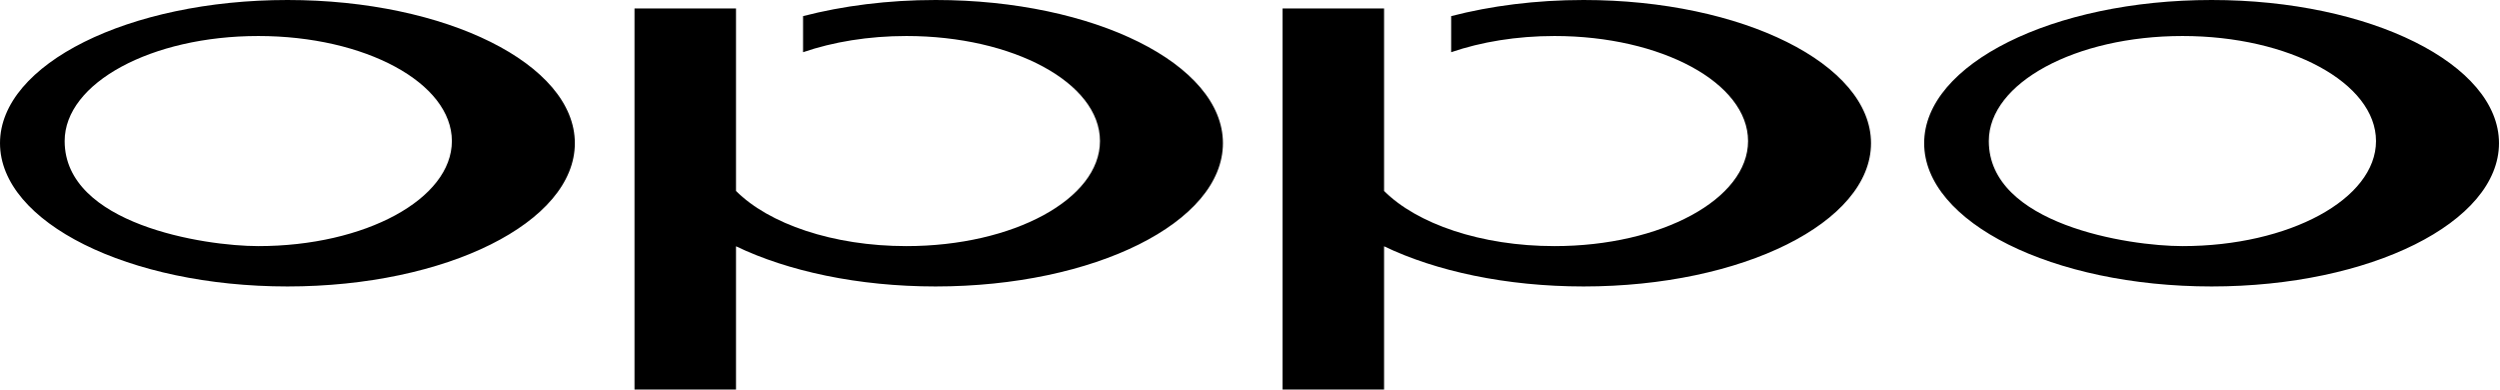
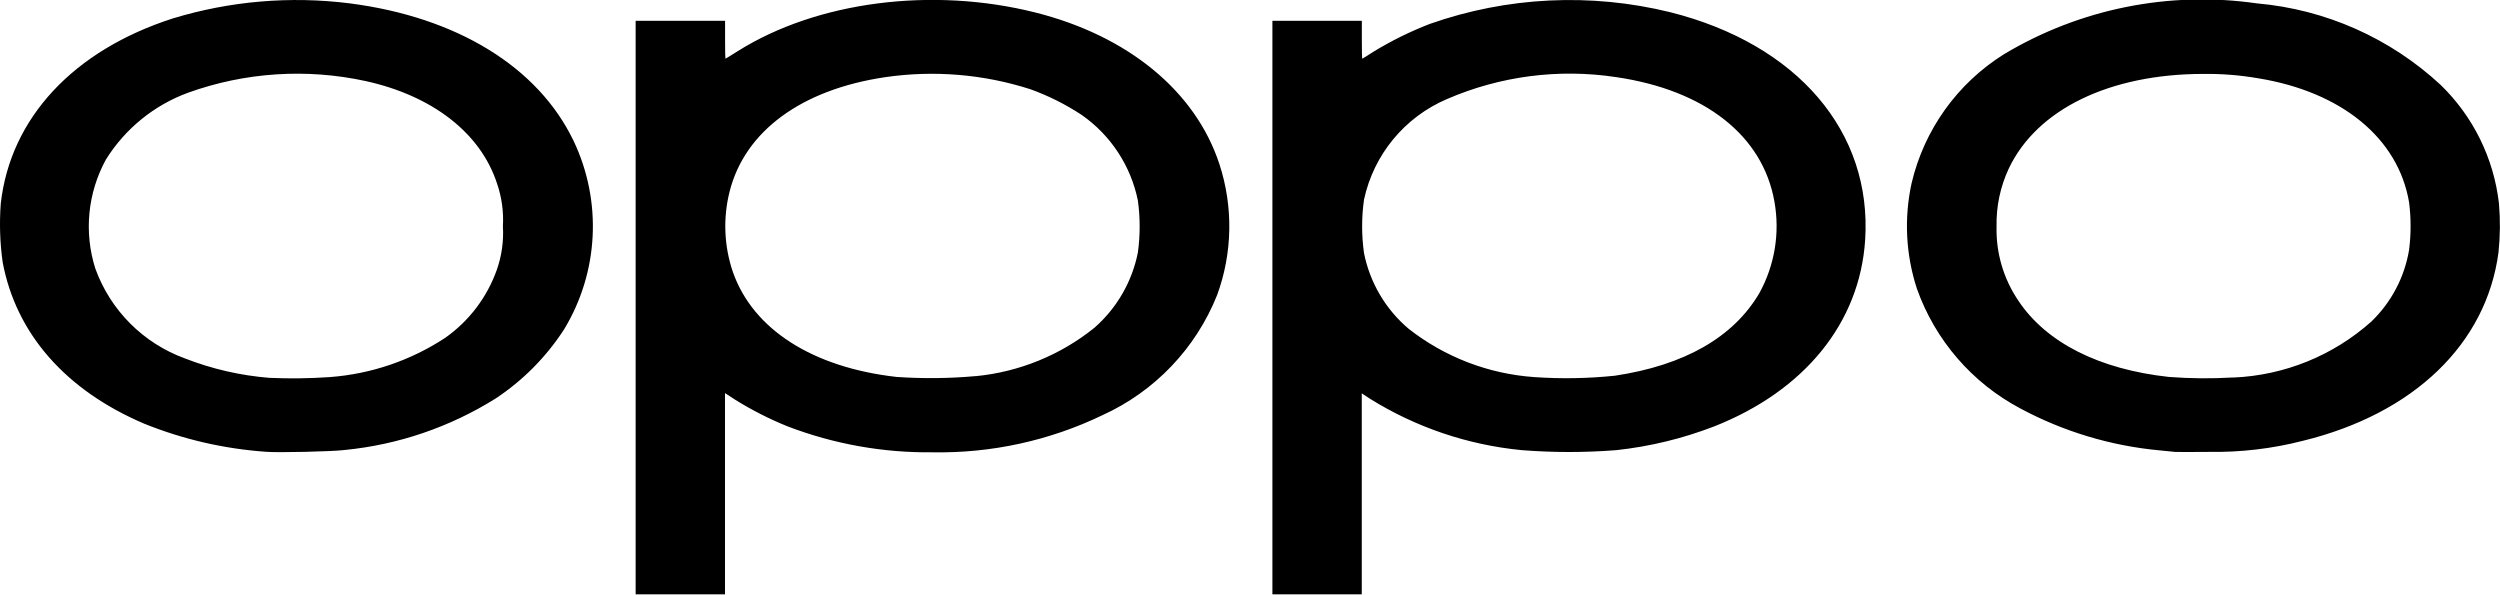
- <svg xmlns="http://www.w3.org/2000/svg" xml:space="preserve" width="161.762mm" height="25.205mm" style="clip-rule:evenodd;fill-rule:evenodd;image-rendering:optimizeQuality;shape-rendering:geometricPrecision;text-rendering:geometricPrecision" viewBox="0 0 161.762 25.205" version="1.1" id="svg16">
-   <defs id="defs4">
-     <style type="text/css" id="style2">
-     .fil0 {fill:#181818}
-    </style>
-   </defs>
-   <g id="Layer_x0020_1" transform="translate(-0.0218,-271.7839)" style="fill:#000000;fill-opacity:1">
-     <path class="fil0" d="m 16.743,287.708 c -3.517,0 -12.536,-1.413 -12.536,-6.797 0,-3.761 5.614,-6.797 12.536,-6.797 6.922,0 12.529,3.036 12.529,6.797 0,3.749 -5.607,6.797 -12.529,6.797 z M 18.63,271.784 c -10.279,0 -18.608,4.151 -18.608,9.264 0,5.124 8.329,9.271 18.608,9.271 10.27,0 18.602,-4.146 18.602,-9.271 0,-5.113 -8.332,-9.264 -18.602,-9.264 z" id="path7" style="fill:#000000;fill-opacity:1" />
-     <path class="fil0" d="m 141.296,287.708 c -3.517,0 -12.537,-1.413 -12.537,-6.797 0,-3.761 5.614,-6.797 12.537,-6.797 6.921,0 12.527,3.036 12.527,6.797 1e-4,3.749 -5.607,6.797 -12.527,6.797 z m 1.885,-15.924 c -10.277,0 -18.607,4.151 -18.607,9.264 0,5.124 8.33,9.271 18.607,9.271 10.271,0 18.602,-4.146 18.602,-9.271 0,-5.113 -8.332,-9.264 -18.602,-9.264 z" id="path9" style="fill:#000000;fill-opacity:1" />
-     <path class="fil0" d="m 60.581,271.784 c -3.095,0 -6.009,0.379 -8.576,1.043 v 2.335 c 1.937,-0.663 4.231,-1.048 6.69,-1.048 6.921,0 12.529,3.036 12.529,6.797 0,3.749 -5.607,6.797 -12.529,6.797 -4.766,0 -8.911,-1.446 -11.031,-3.569 v -11.806 h -6.57 v 24.656 h 6.57 v -9.269 c 3.347,1.608 7.898,2.599 12.918,2.599 10.27,0 18.601,-4.146 18.601,-9.271 0,-5.113 -8.332,-9.264 -18.601,-9.264 z" id="path11" style="fill:#000000;fill-opacity:1" />
-     <path class="fil0" d="m 102.532,271.784 c -3.095,0 -6.008,0.379 -8.575,1.043 v 2.335 c 1.936,-0.663 4.229,-1.048 6.689,-1.048 6.922,0 12.529,3.036 12.529,6.797 0,3.749 -5.607,6.797 -12.529,6.797 -4.765,0 -8.911,-1.446 -11.032,-3.569 v -11.806 h -6.569 v 24.656 h 6.569 v -9.269 c 3.346,1.608 7.899,2.599 12.918,2.599 10.271,0 18.602,-4.146 18.602,-9.271 1e-4,-5.113 -8.331,-9.264 -18.602,-9.264 z" id="path13" style="fill:#000000;fill-opacity:1" />
-   </g>
+ <svg xmlns="http://www.w3.org/2000/svg" width="129.676" height="30.828" viewBox="0 0 129.676 30.828">
+   <path id="path1460" d="M32.971,15.954V1.08H37.61v.983c0,.541.008.983.018.983s.3-.178.651-.4c4.1-2.57,10.066-3.343,15.415-2,4.819,1.21,8.312,4.083,9.554,7.857a10.38,10.38,0,0,1-.111,6.791,11.548,11.548,0,0,1-5.966,6.248,19.5,19.5,0,0,1-8.8,1.919,20.377,20.377,0,0,1-7.513-1.343,17.591,17.591,0,0,1-2.719-1.381l-.533-.347V30.828H32.971Zm17.647,3.557A11.6,11.6,0,0,0,56.77,17a7,7,0,0,0,2.252-3.9,9.907,9.907,0,0,0,0-2.7,7.151,7.151,0,0,0-2.91-4.436,12.675,12.675,0,0,0-2.67-1.337A16.731,16.731,0,0,0,45.935,4c-4.356.639-7.3,2.8-8.09,5.936a7.353,7.353,0,0,0,.174,4.184c1.046,2.966,4.131,4.94,8.49,5.432a26,26,0,0,0,4.109-.044ZM66,15.954V1.08h4.639v.983c0,.541.01.983.022.983s.268-.16.567-.355a18.27,18.27,0,0,1,2.94-1.452A21.858,21.858,0,0,1,86.628.631c6.6,1.657,10.485,6.2,10.118,11.818-.28,4.292-3.136,7.817-7.833,9.67a20.1,20.1,0,0,1-5.068,1.23,31.249,31.249,0,0,1-4.916,0,18.211,18.211,0,0,1-7.853-2.656l-.441-.29V30.828H66V15.954Zm17.76,3.535c3.614-.54,6.16-2,7.5-4.287a7.2,7.2,0,0,0,.78-4.745c-.6-3.417-3.6-5.781-8.2-6.455a16.032,16.032,0,0,0-8.789,1.138,7.352,7.352,0,0,0-4.3,5.217,9.964,9.964,0,0,0,0,2.767,6.906,6.906,0,0,0,2.314,3.929,11.9,11.9,0,0,0,6.519,2.507,24.2,24.2,0,0,0,4.171-.071ZM13.811,23.435A20.749,20.749,0,0,1,7.464,21.97C3.4,20.235.836,17.307.14,13.611a14.153,14.153,0,0,1-.1-3.056c.5-4.431,3.767-7.941,8.928-9.6A22.047,22.047,0,0,1,18.132.173C23.691.887,27.9,3.465,29.745,7.292A10.312,10.312,0,0,1,29.25,17.1a12.346,12.346,0,0,1-3.539,3.569,18.1,18.1,0,0,1-7.84,2.673C17.245,23.423,14.391,23.486,13.811,23.435ZM17.1,19.56a12.61,12.61,0,0,0,5.987-2.032,7.3,7.3,0,0,0,2.687-3.543,5.753,5.753,0,0,0,.312-2.242,5.776,5.776,0,0,0-.309-2.236c-.849-2.6-3.331-4.534-6.8-5.3a16.71,16.71,0,0,0-9.215.6,8.45,8.45,0,0,0-4.269,3.47,7.225,7.225,0,0,0-.55,5.649A7.771,7.771,0,0,0,9.6,18.594,15.4,15.4,0,0,0,13.987,19.6,27.959,27.959,0,0,0,17.1,19.56Zm95.686,3.877c-.1-.011-.437-.045-.756-.075a18.988,18.988,0,0,1-7.226-2.171,11.313,11.313,0,0,1-5.375-6.22,10.438,10.438,0,0,1-.275-5.463,10.808,10.808,0,0,1,4.8-6.7A19.991,19.991,0,0,1,117.073.176,16.068,16.068,0,0,1,126.6,4.407a10.162,10.162,0,0,1,3.022,6.151,13.269,13.269,0,0,1-.024,2.532c-.626,4.739-4.382,8.361-10.135,9.772a18.432,18.432,0,0,1-4.891.578c-.887.009-1.693.008-1.79,0Zm3.05-3.853a11.474,11.474,0,0,0,7.162-2.9,6.688,6.688,0,0,0,1.963-3.728,9.794,9.794,0,0,0,0-2.455c-.558-3.326-3.491-5.737-7.836-6.442a15.557,15.557,0,0,0-2.824-.225c-4.872,0-8.652,1.837-10.106,4.911a6.744,6.744,0,0,0-.633,2.995,6.564,6.564,0,0,0,1.135,3.862c1.444,2.169,4.182,3.555,7.807,3.95a24.563,24.563,0,0,0,3.335.027Z" />
</svg>
